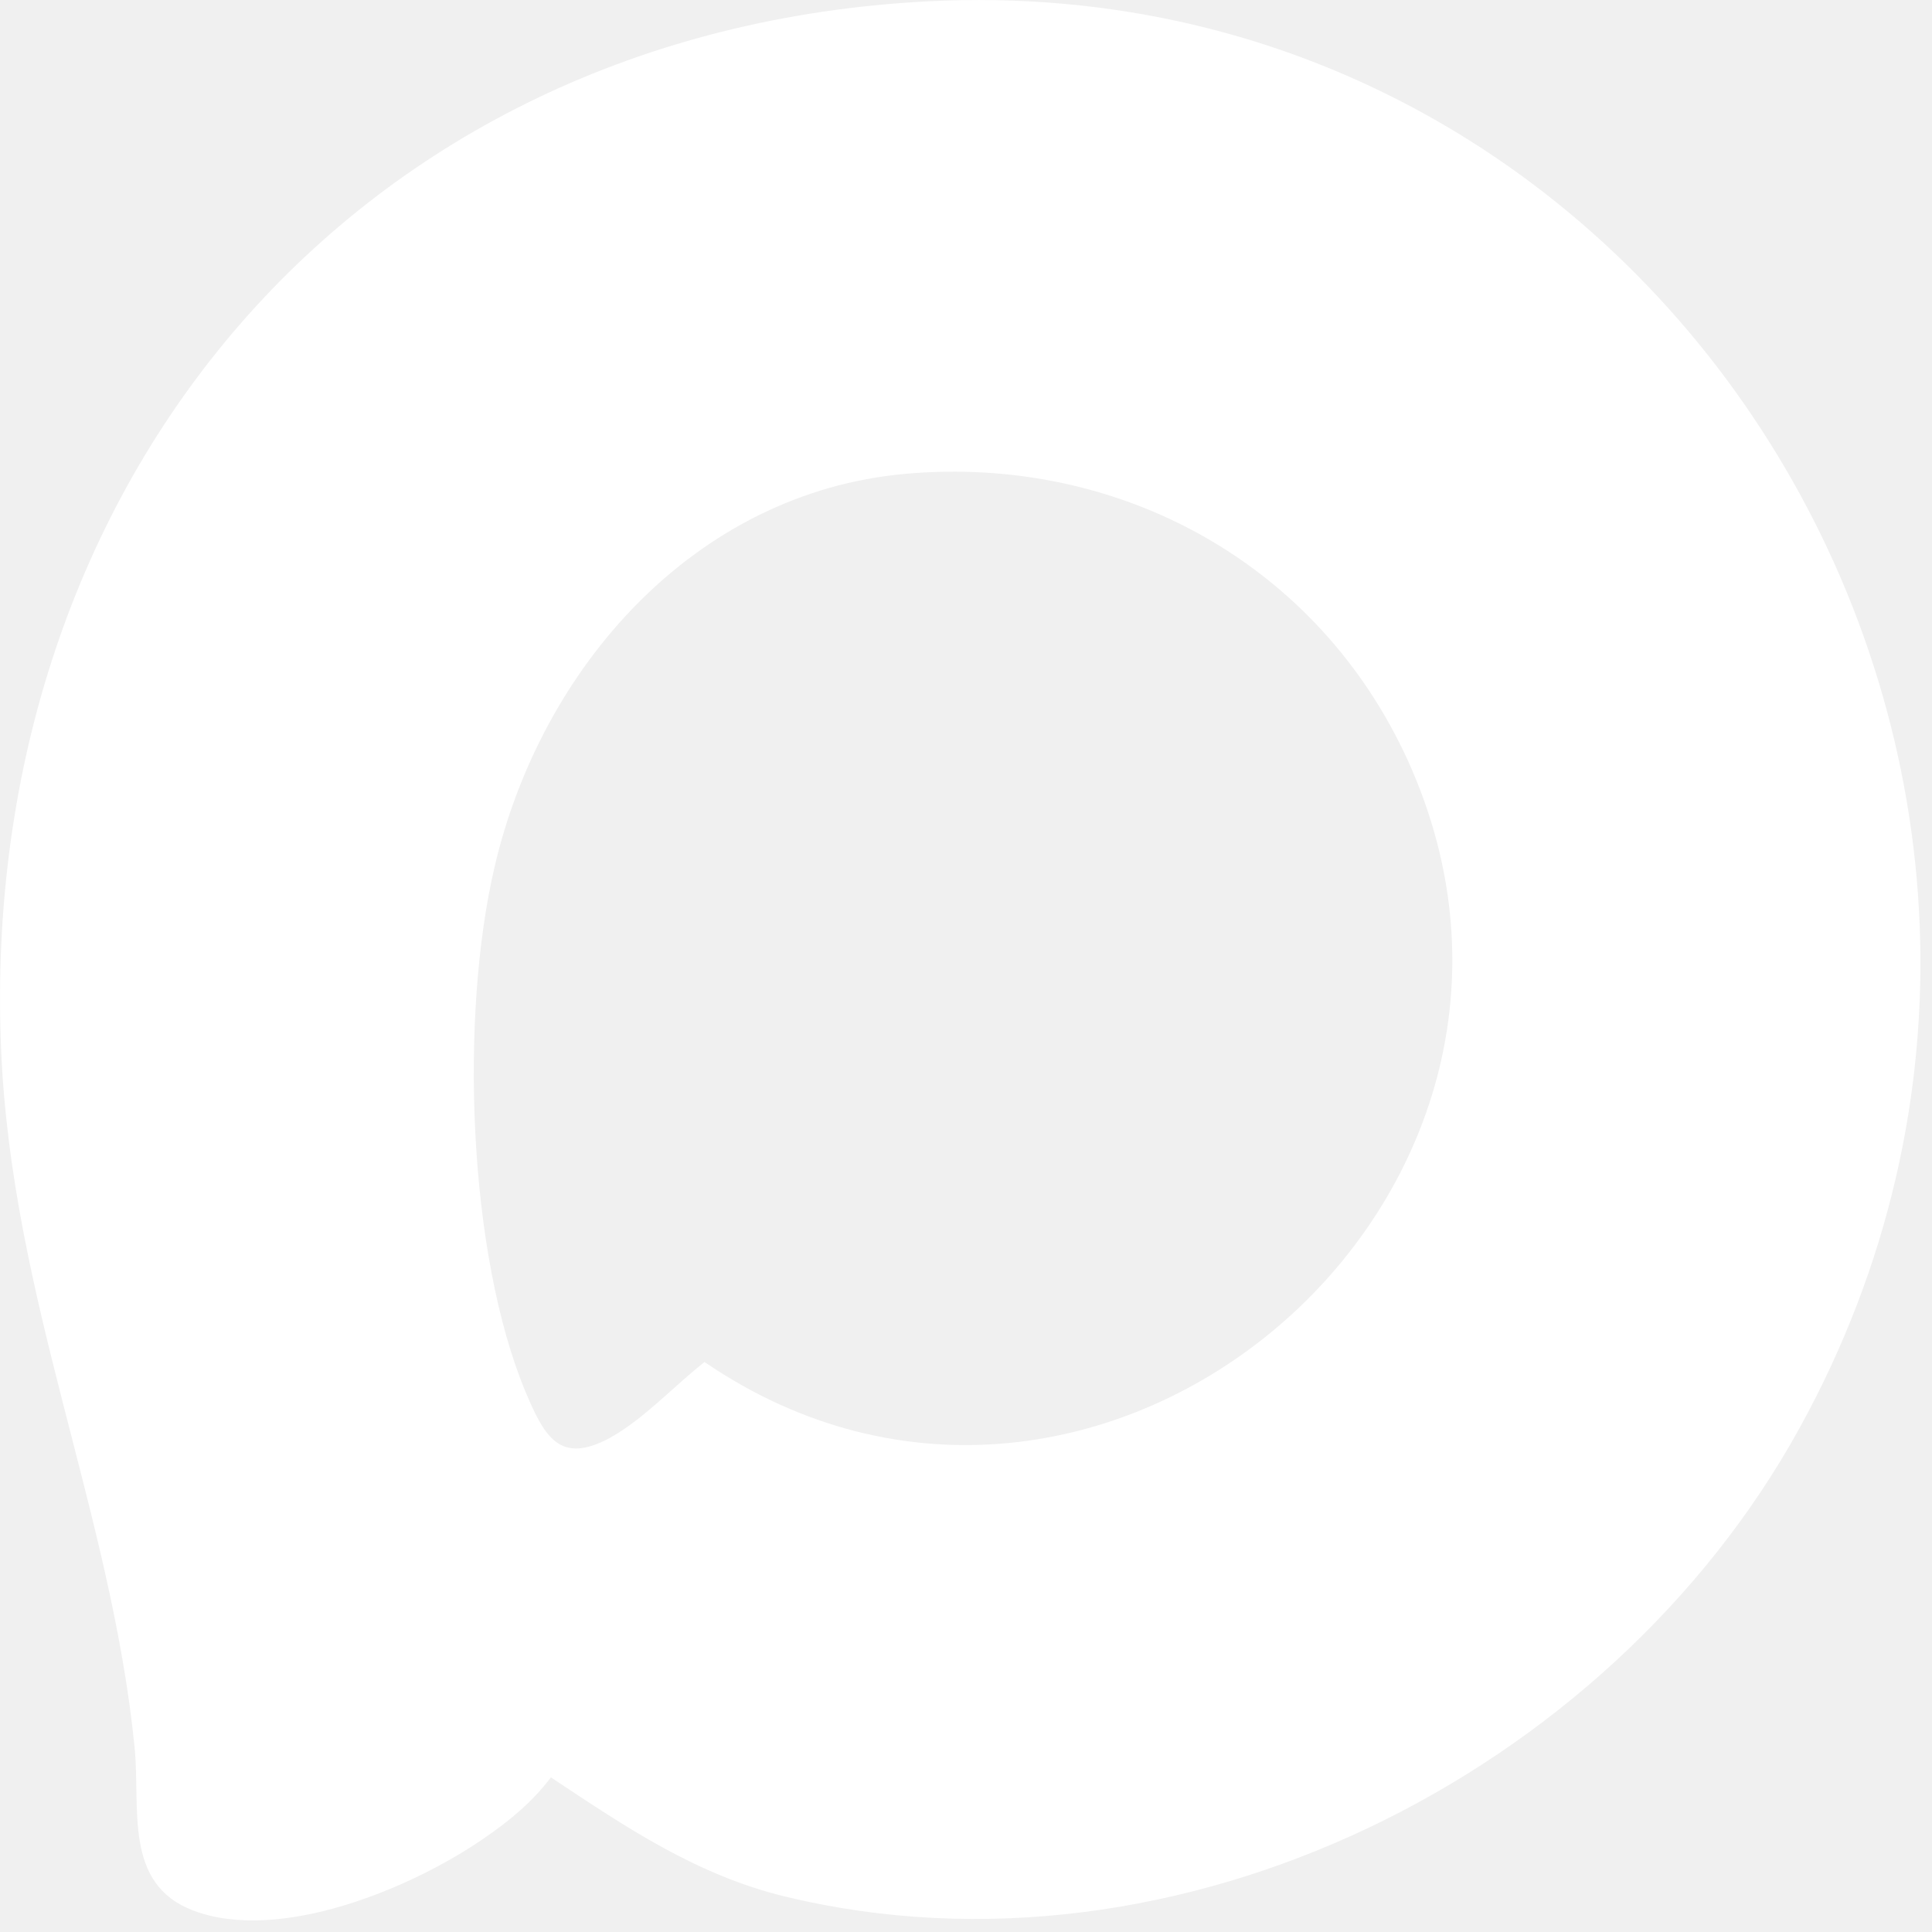
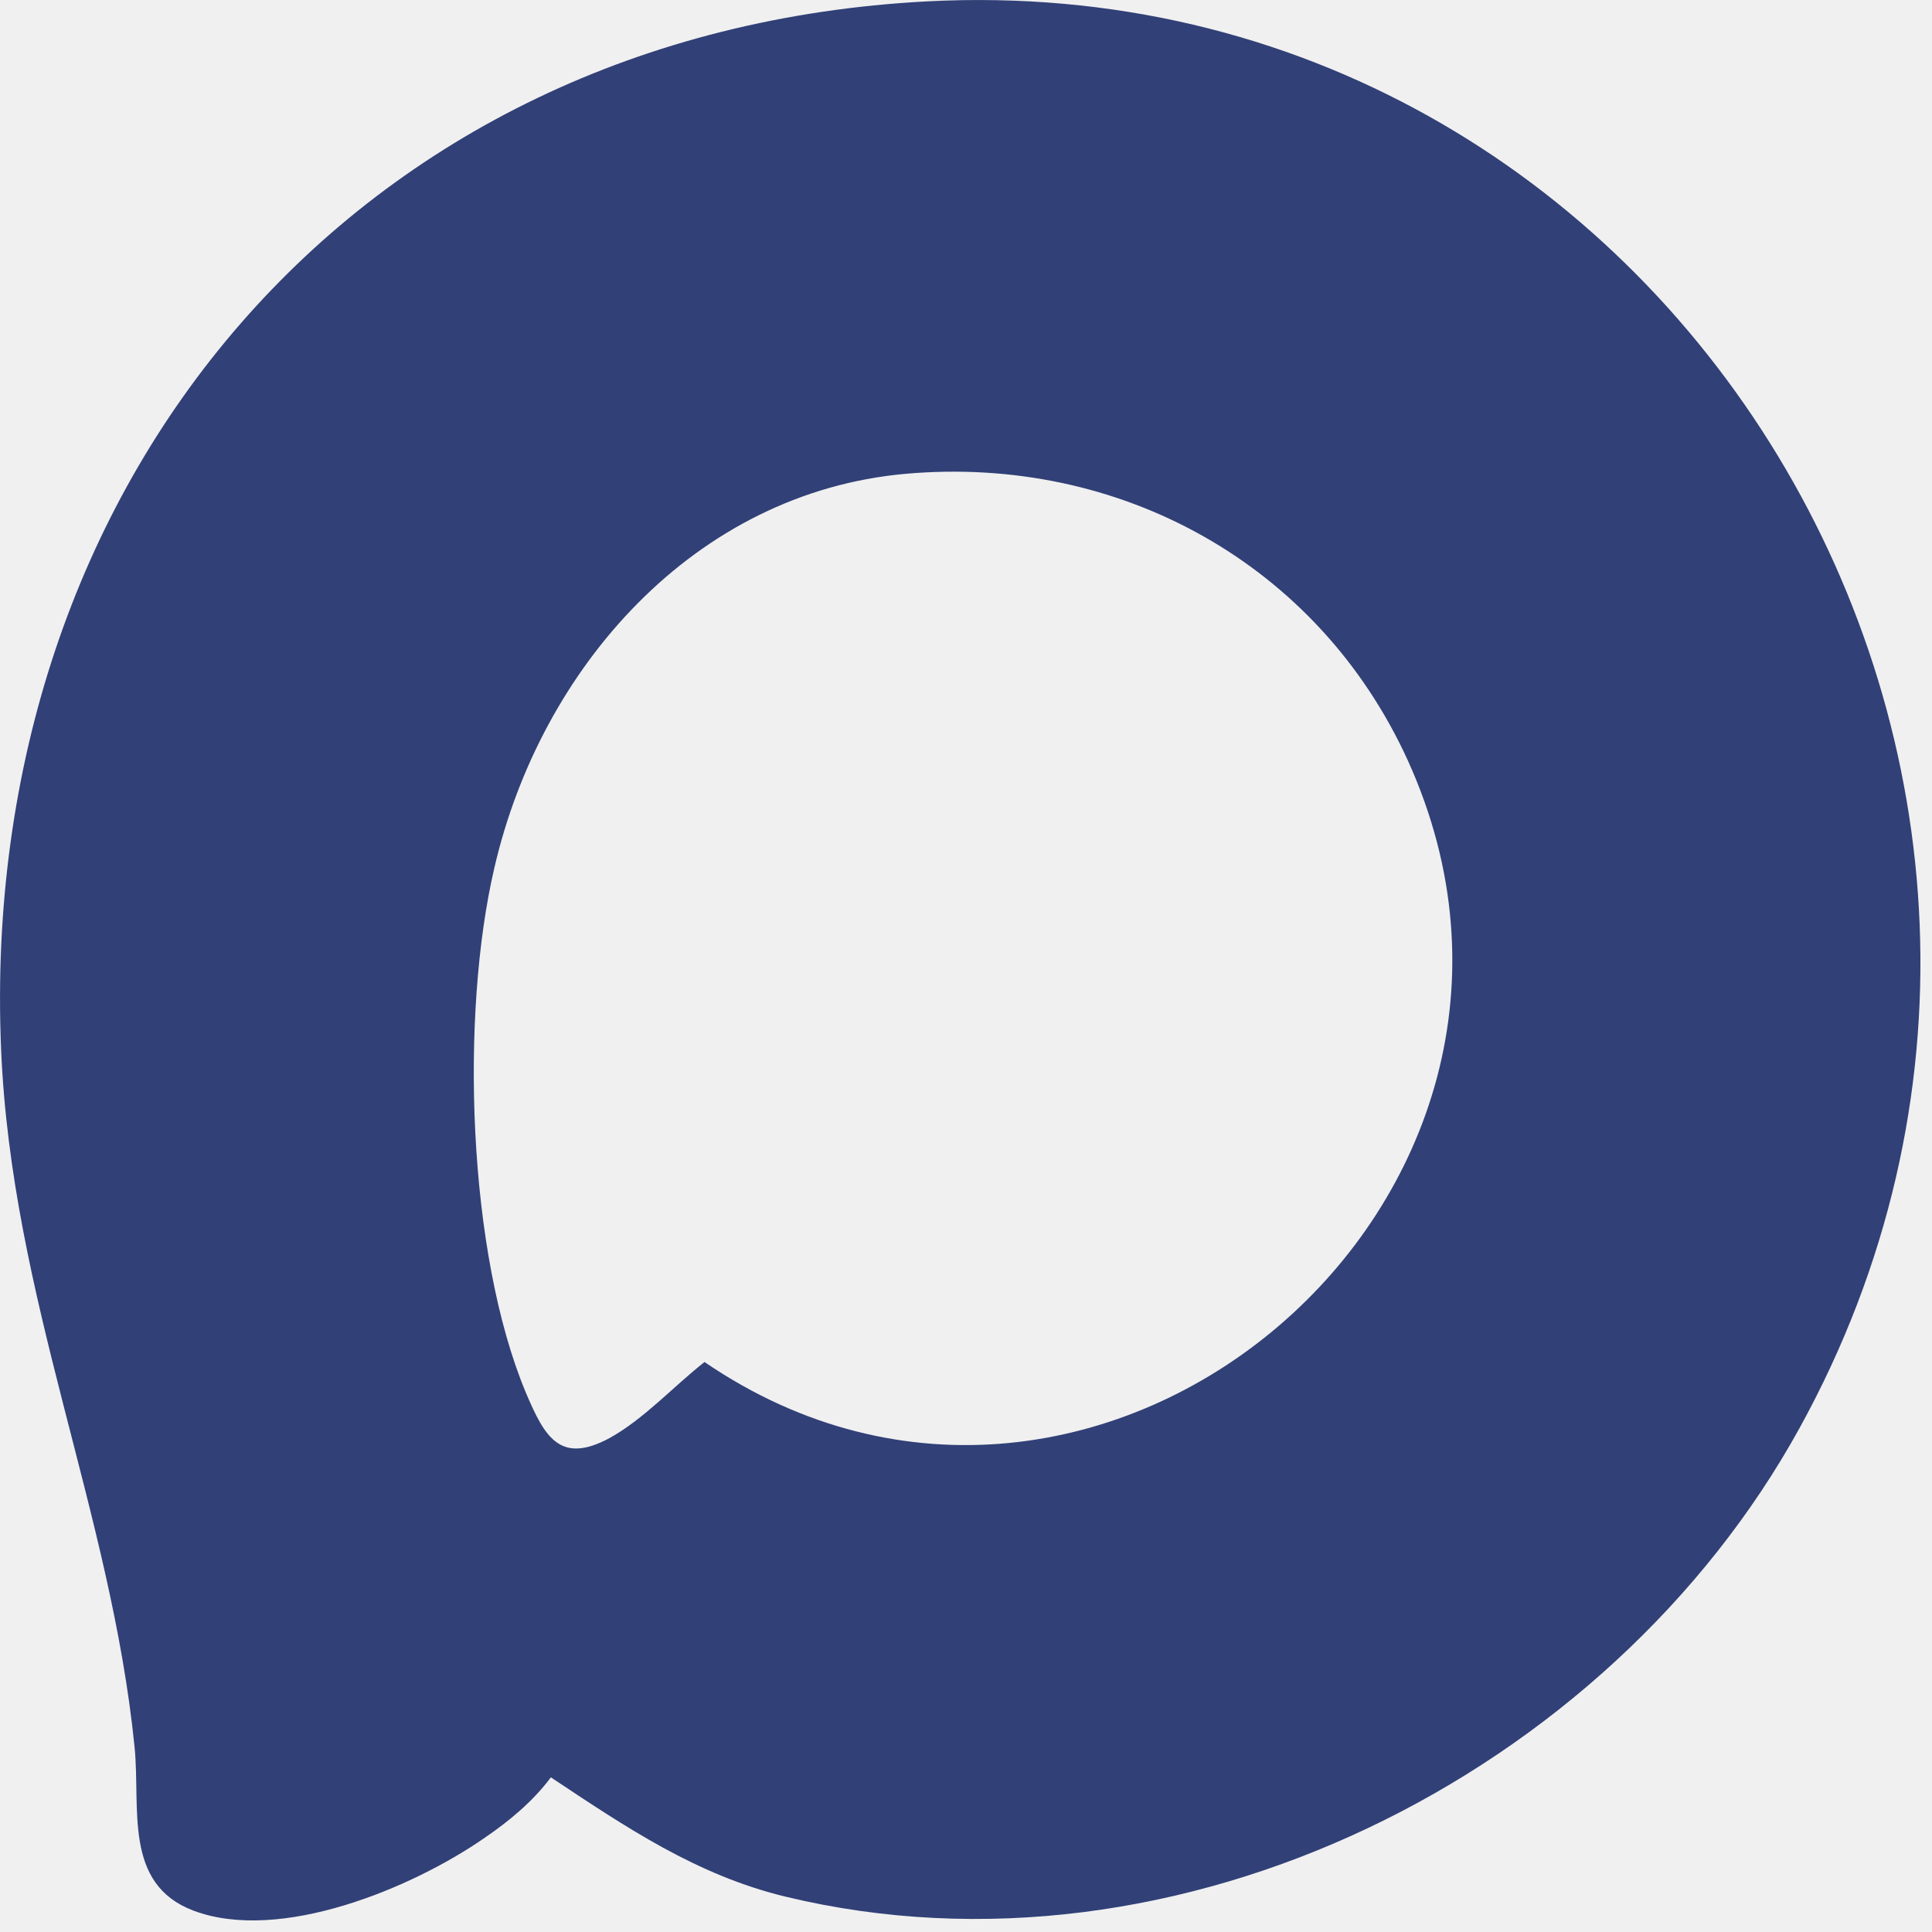
<svg xmlns="http://www.w3.org/2000/svg" width="21" height="21" viewBox="0 0 21 21" fill="none">
-   <path d="M10.075 0.015C3.857 0.341 -0.248 5.234 0.012 11.405C0.125 14.106 1.207 16.43 1.463 18.993C1.529 19.657 1.338 20.477 2.101 20.767C3.04 21.123 4.48 20.524 5.267 19.977C5.535 19.794 5.791 19.582 5.988 19.319C6.802 19.86 7.574 20.384 8.543 20.617C12.808 21.643 17.482 19.295 19.56 15.523C23.465 8.438 18.186 -0.41 10.075 0.015ZM7.66 14.803C7.324 15.066 6.999 15.425 6.626 15.631C6.087 15.921 5.92 15.619 5.717 15.14C5.079 13.618 5.001 11.025 5.374 9.431C5.875 7.262 7.547 5.354 9.845 5.15C12.17 4.944 14.328 6.128 15.303 8.267C17.461 13.026 11.938 17.725 7.66 14.806V14.803Z" fill="white" />
+   <path d="M10.075 0.015C3.857 0.341 -0.248 5.234 0.012 11.405C0.125 14.106 1.207 16.43 1.463 18.993C1.529 19.657 1.338 20.477 2.101 20.767C3.04 21.123 4.48 20.524 5.267 19.977C5.535 19.794 5.791 19.582 5.988 19.319C6.802 19.86 7.574 20.384 8.543 20.617C12.808 21.643 17.482 19.295 19.56 15.523C23.465 8.438 18.186 -0.41 10.075 0.015ZM7.66 14.803C7.324 15.066 6.999 15.425 6.626 15.631C6.087 15.921 5.92 15.619 5.717 15.14C5.079 13.618 5.001 11.025 5.374 9.431C5.875 7.262 7.547 5.354 9.845 5.15C12.17 4.944 14.328 6.128 15.303 8.267C17.461 13.026 11.938 17.725 7.66 14.806V14.803Z" fill="#314077" />
</svg>
